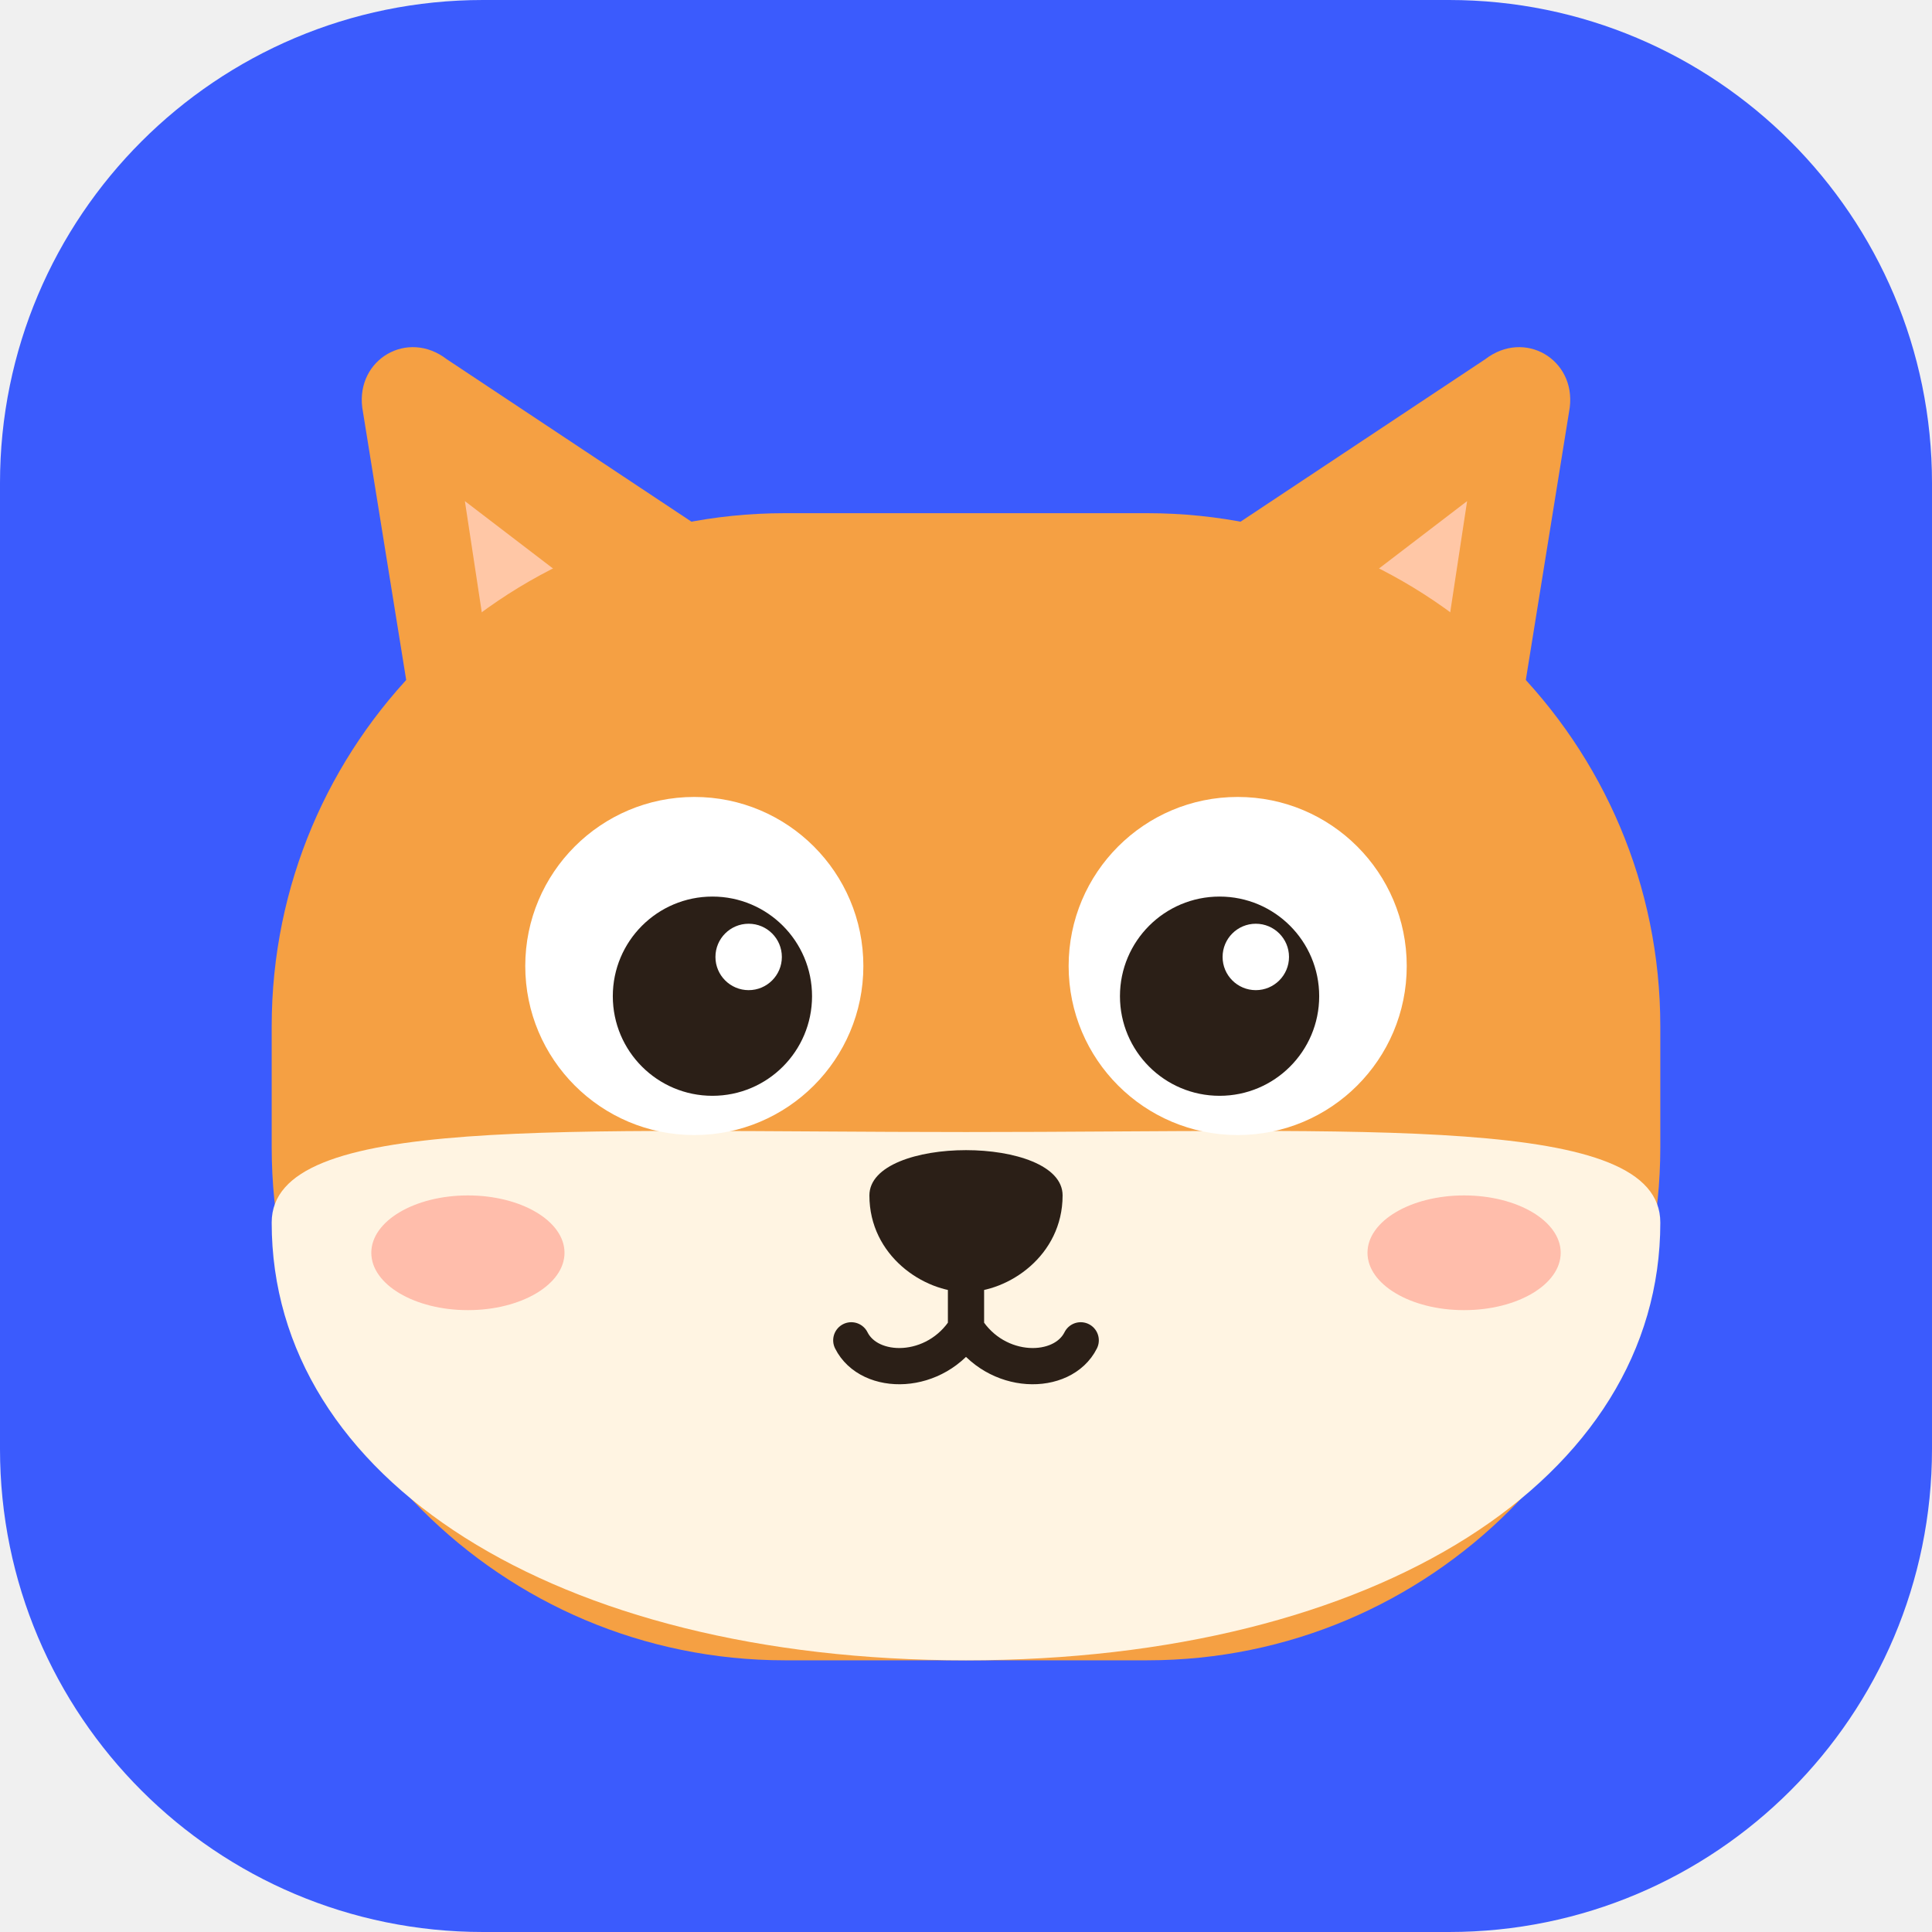
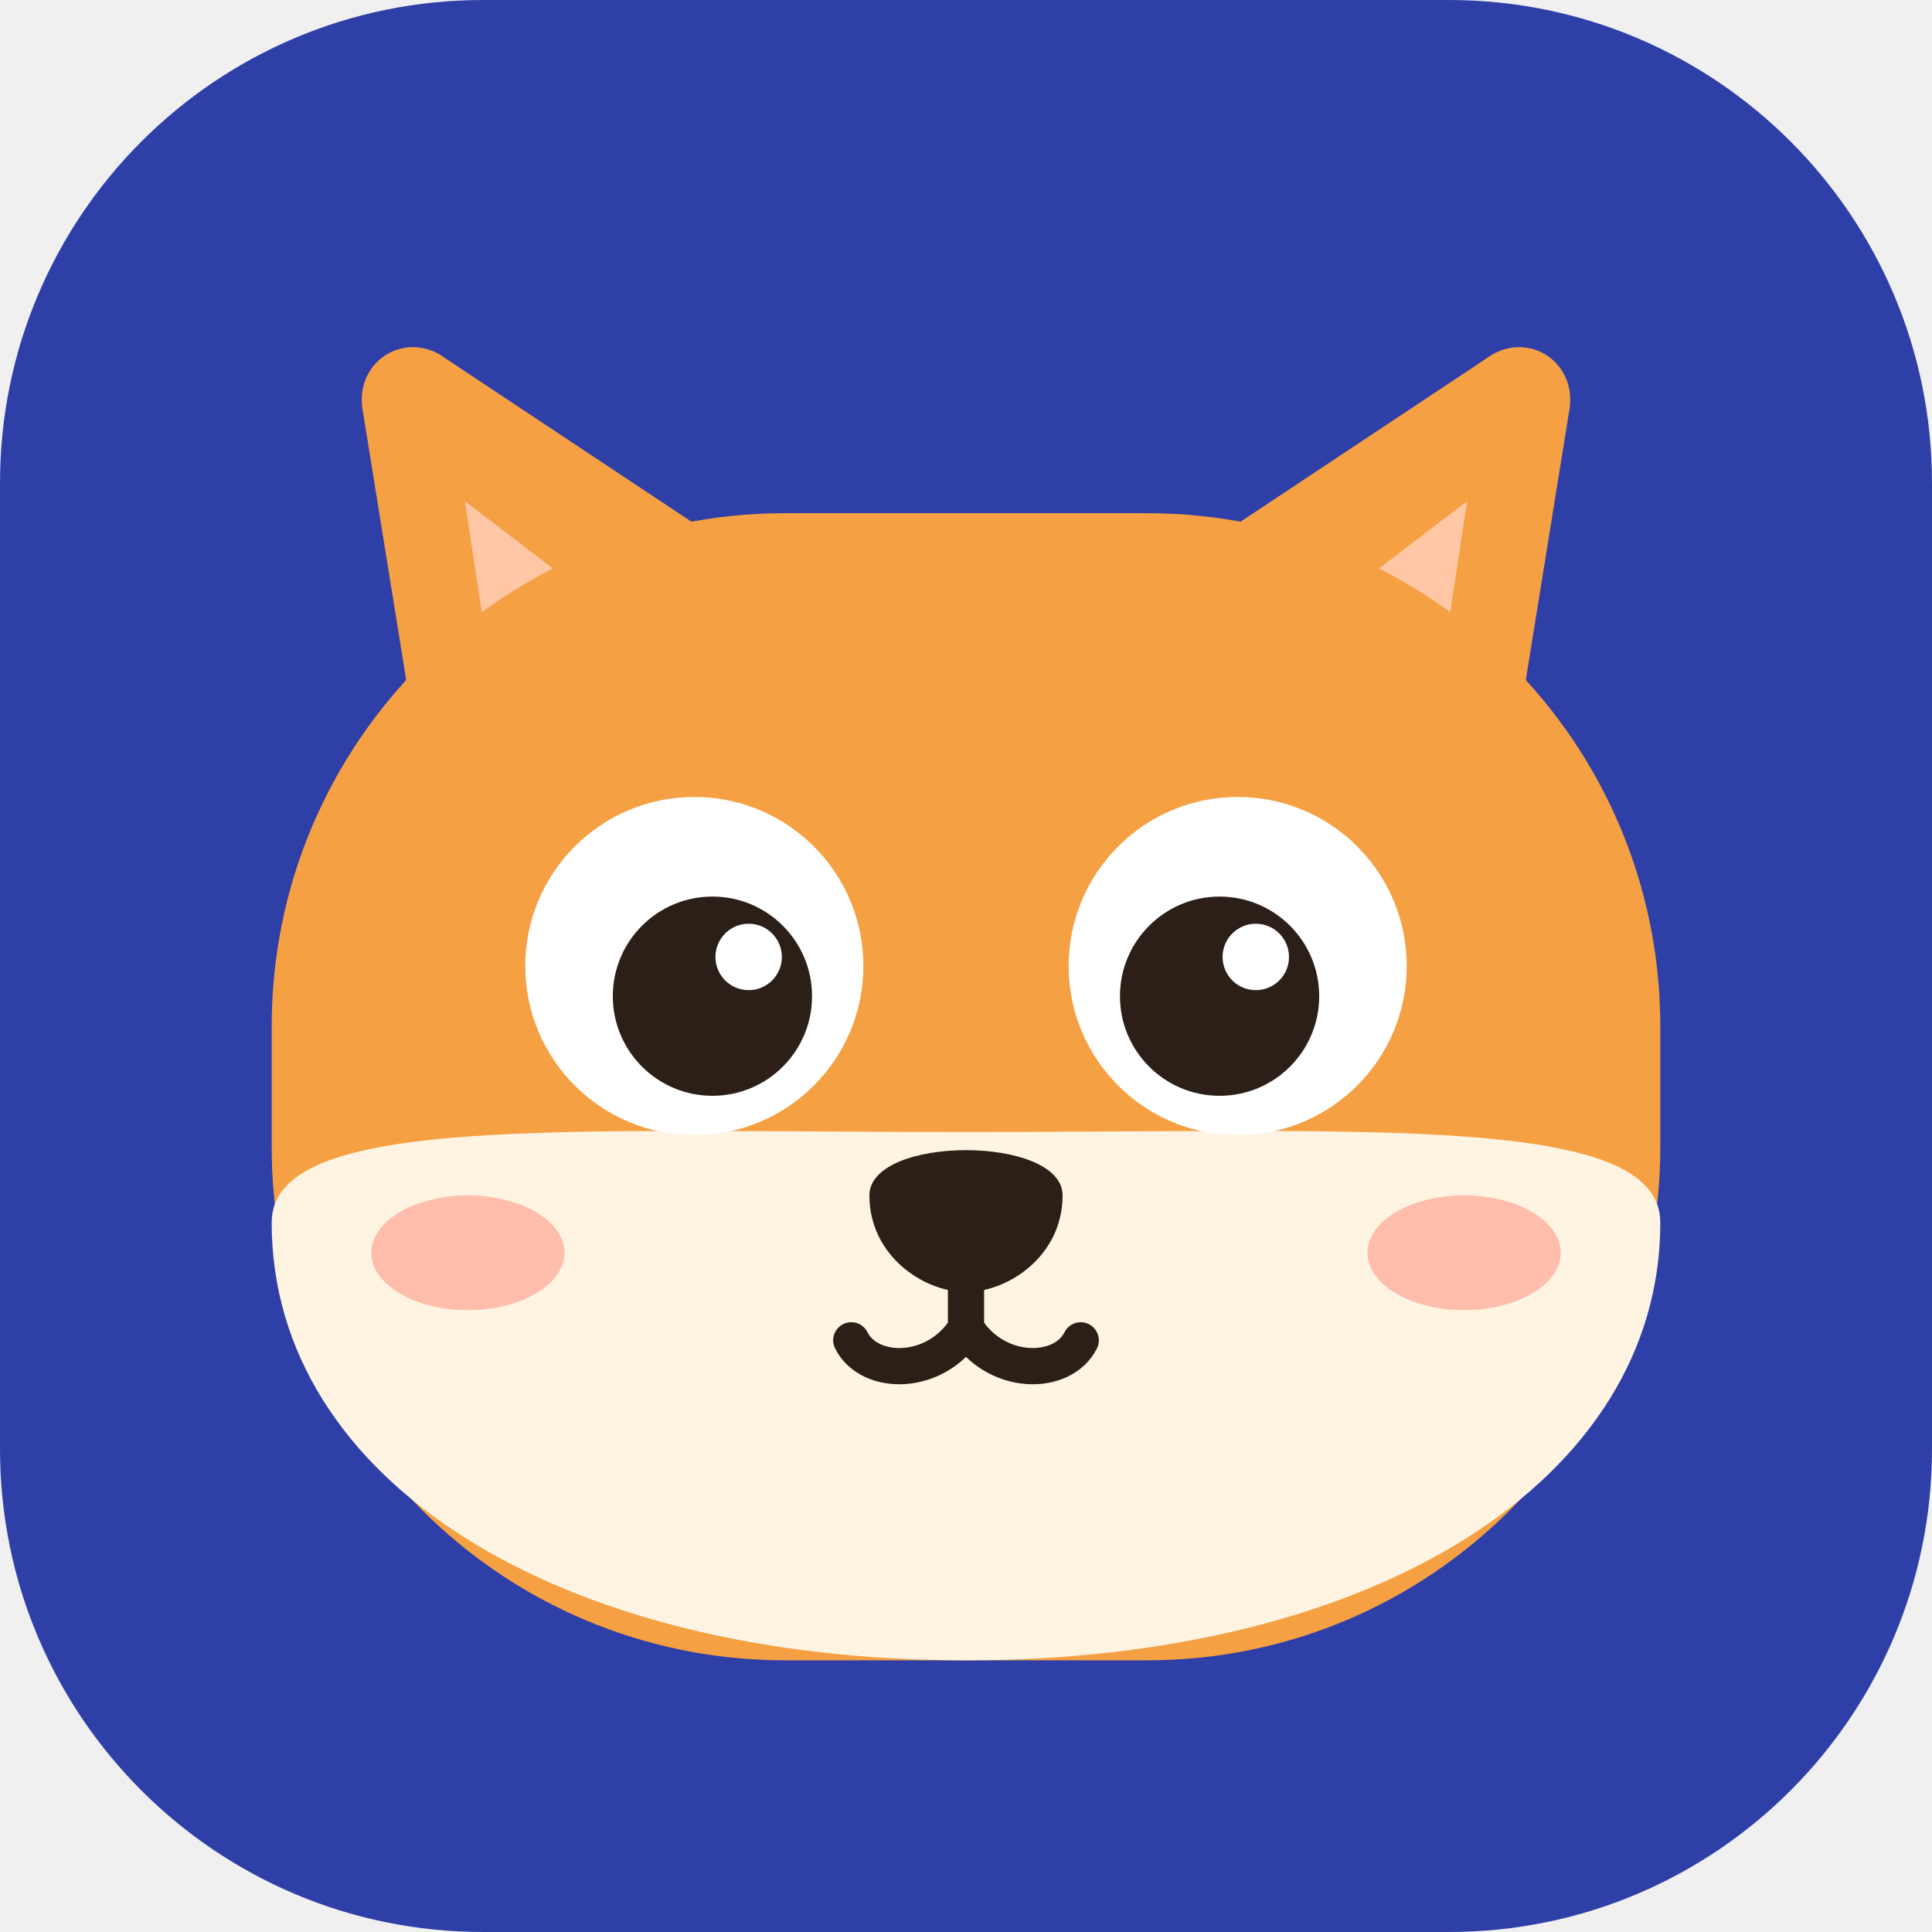
<svg xmlns="http://www.w3.org/2000/svg" viewBox="0 0 64 64">
-   <rect width="64" height="64" rx="16" fill="#3b5bfd" />
+   <rect width="64" height="64" rx="16" fill="#2f3fa8" />
  <path d="M14.5 29 12 13.5c-.2-1.6 1.5-2.6 2.8-1.6L27 20zM49.5 29 52 13.5c.2-1.6-1.5-2.6-2.8-1.6L37 20z" fill="#f5a043" />
  <path d="M16.6 24.5 15.4 16.6l6.8 5.2zM47.4 24.5l1.2-7.9-6.8 5.2z" fill="#ffc7a6" />
  <rect x="9" y="17" width="46" height="38" rx="17" fill="#f5a043" />
  <path d="M9 40.5c0-3.6 9.6-3 23-3s23-.6 23 3C55 49 45.6 55 32 55S9 49 9 40.5z" fill="#fff4e2" />
  <circle cx="23" cy="32" r="5.6" fill="#fff" />
  <circle cx="41" cy="32" r="5.6" fill="#fff" />
  <circle cx="23.6" cy="33" r="3.3" fill="#2b1f17" />
  <circle cx="40.4" cy="33" r="3.3" fill="#2b1f17" />
  <circle cx="24.8" cy="31.7" r="1.1" fill="#fff" />
  <circle cx="41.6" cy="31.7" r="1.1" fill="#fff" />
  <path d="M28.8 39.6c0-2 6.4-2 6.4 0 0 2-1.8 3.2-3.2 3.2s-3.2-1.2-3.2-3.2z" fill="#2b1f17" />
  <path d="M32 42.6v1.4m0 0c-1 1.6-3.2 1.6-3.8.4m3.8-.4c1 1.6 3.2 1.6 3.8.4" stroke="#2b1f17" stroke-width="1.2" stroke-linecap="round" fill="none" />
  <ellipse cx="15.5" cy="41.5" rx="3.2" ry="1.9" fill="#ff8f7d" opacity=".55" />
  <ellipse cx="48.5" cy="41.5" rx="3.2" ry="1.9" fill="#ff8f7d" opacity=".55" />
</svg>
